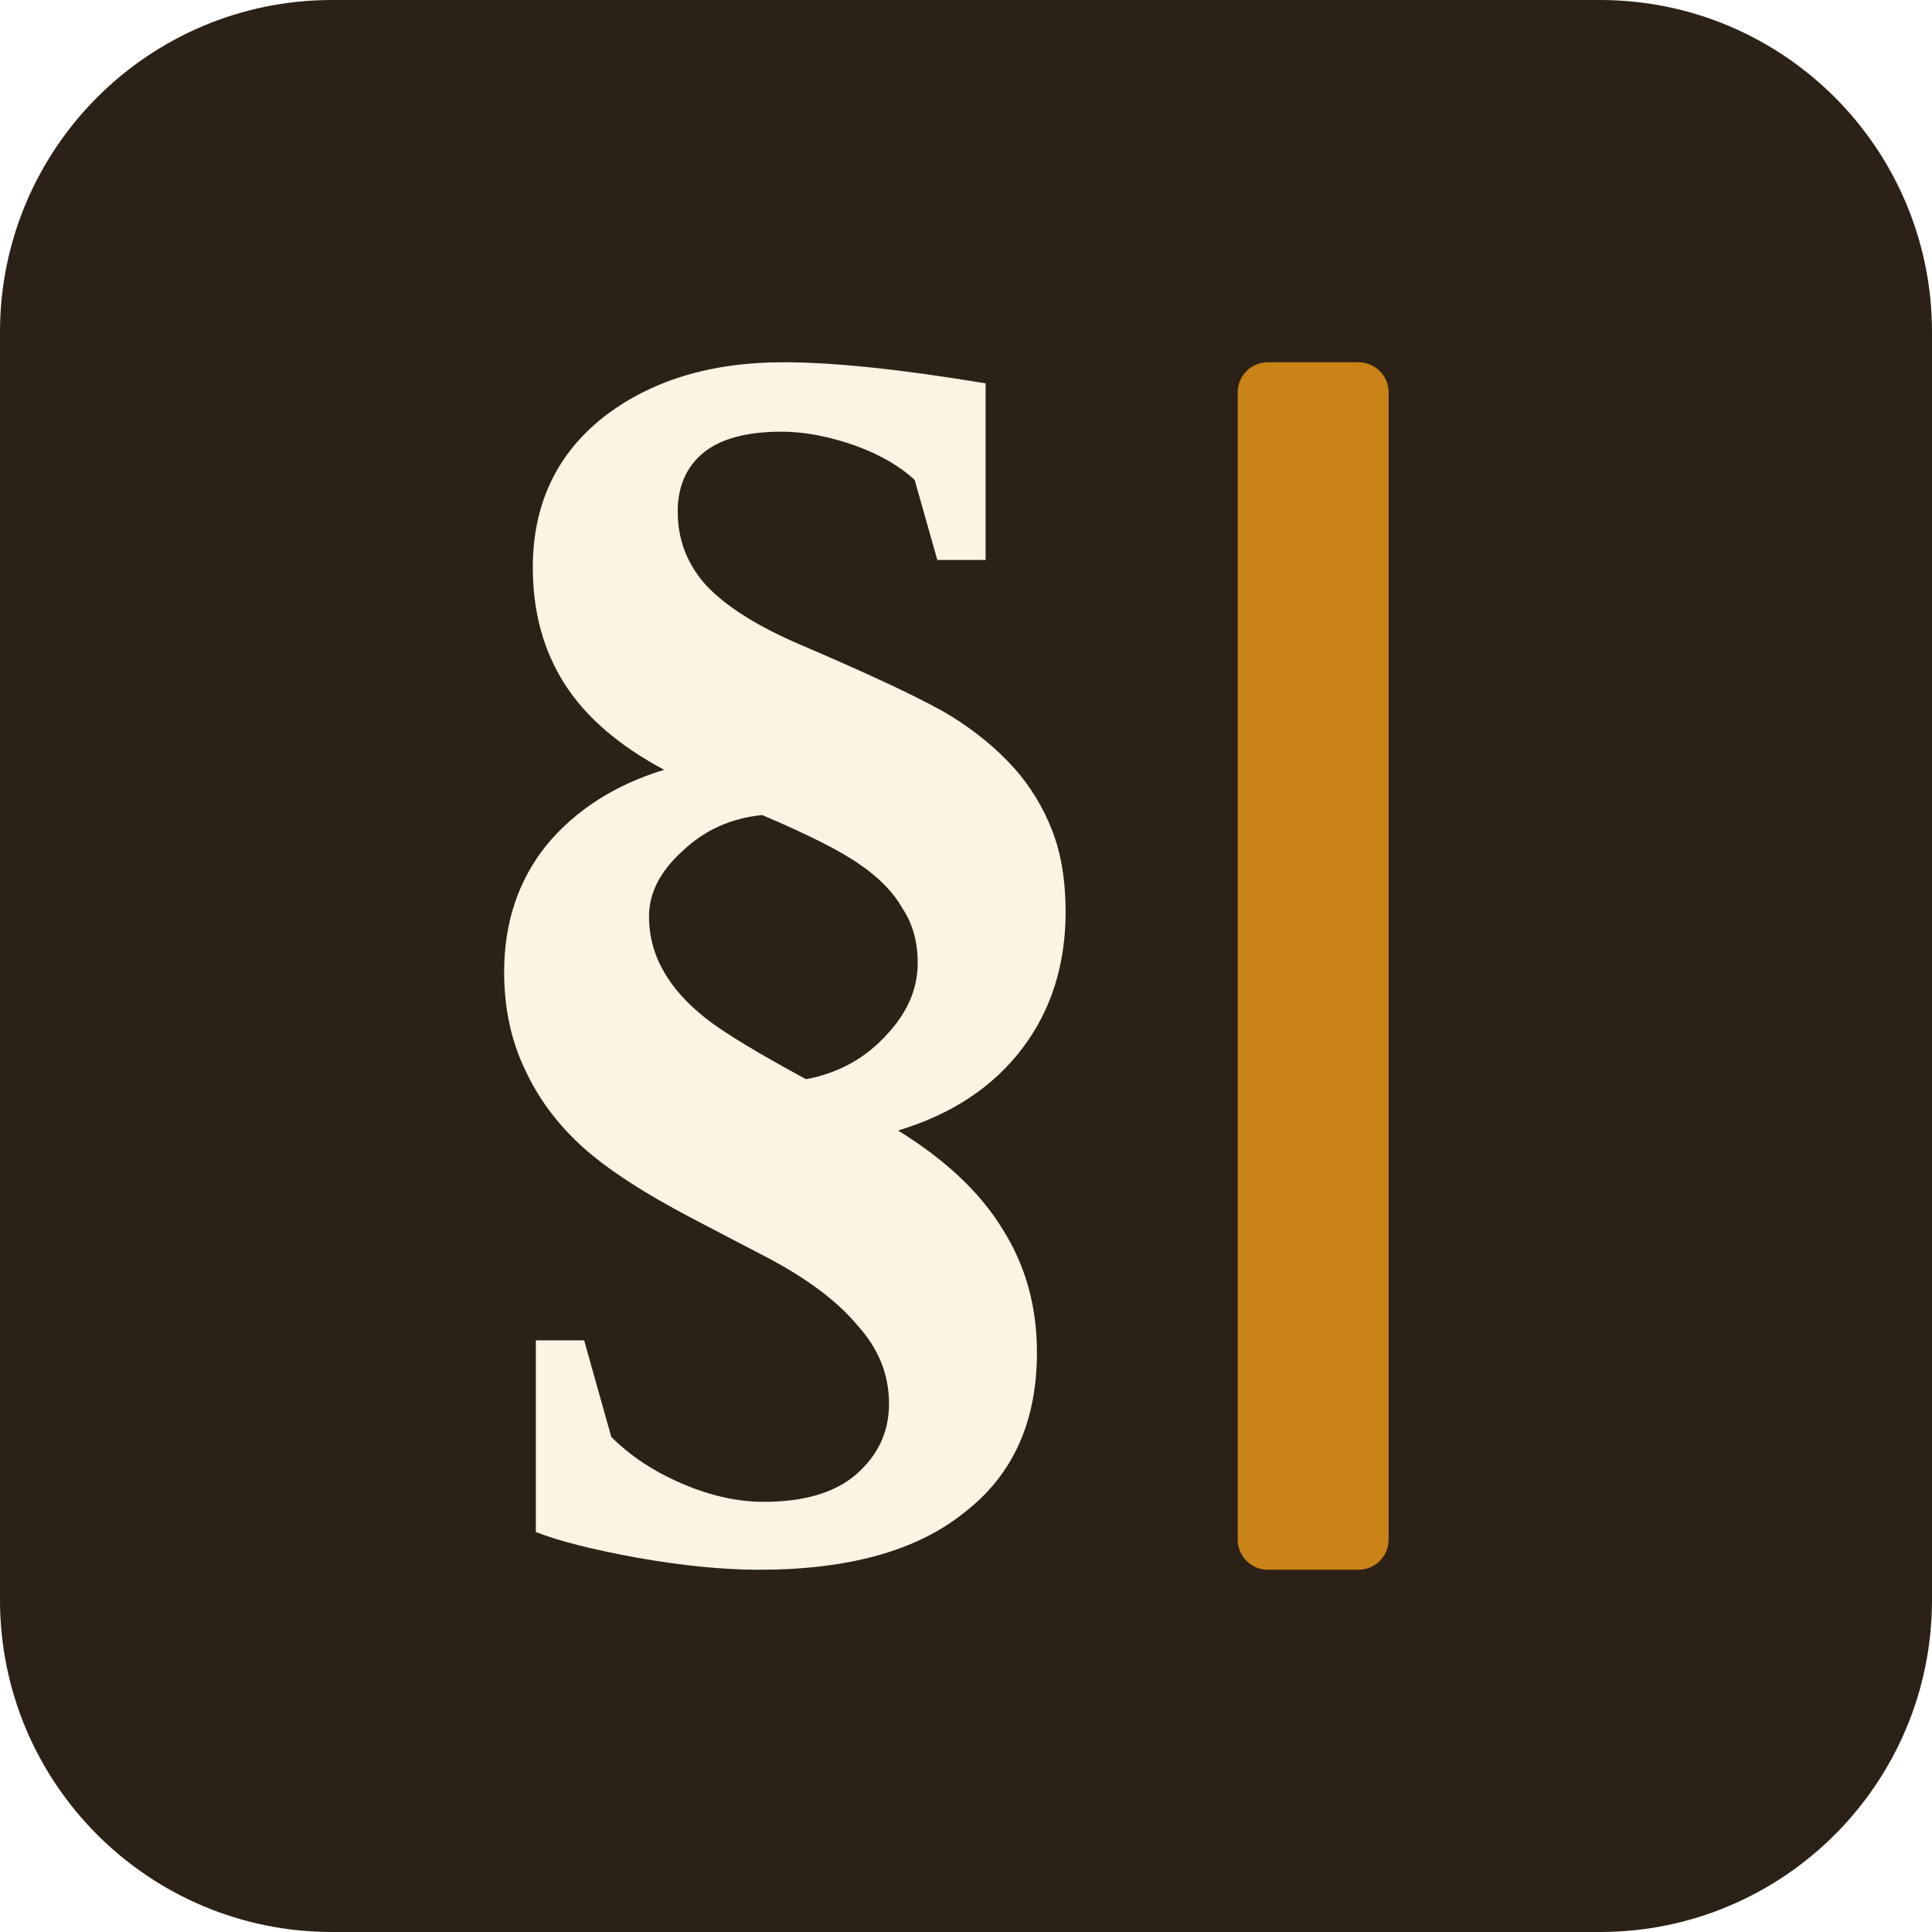
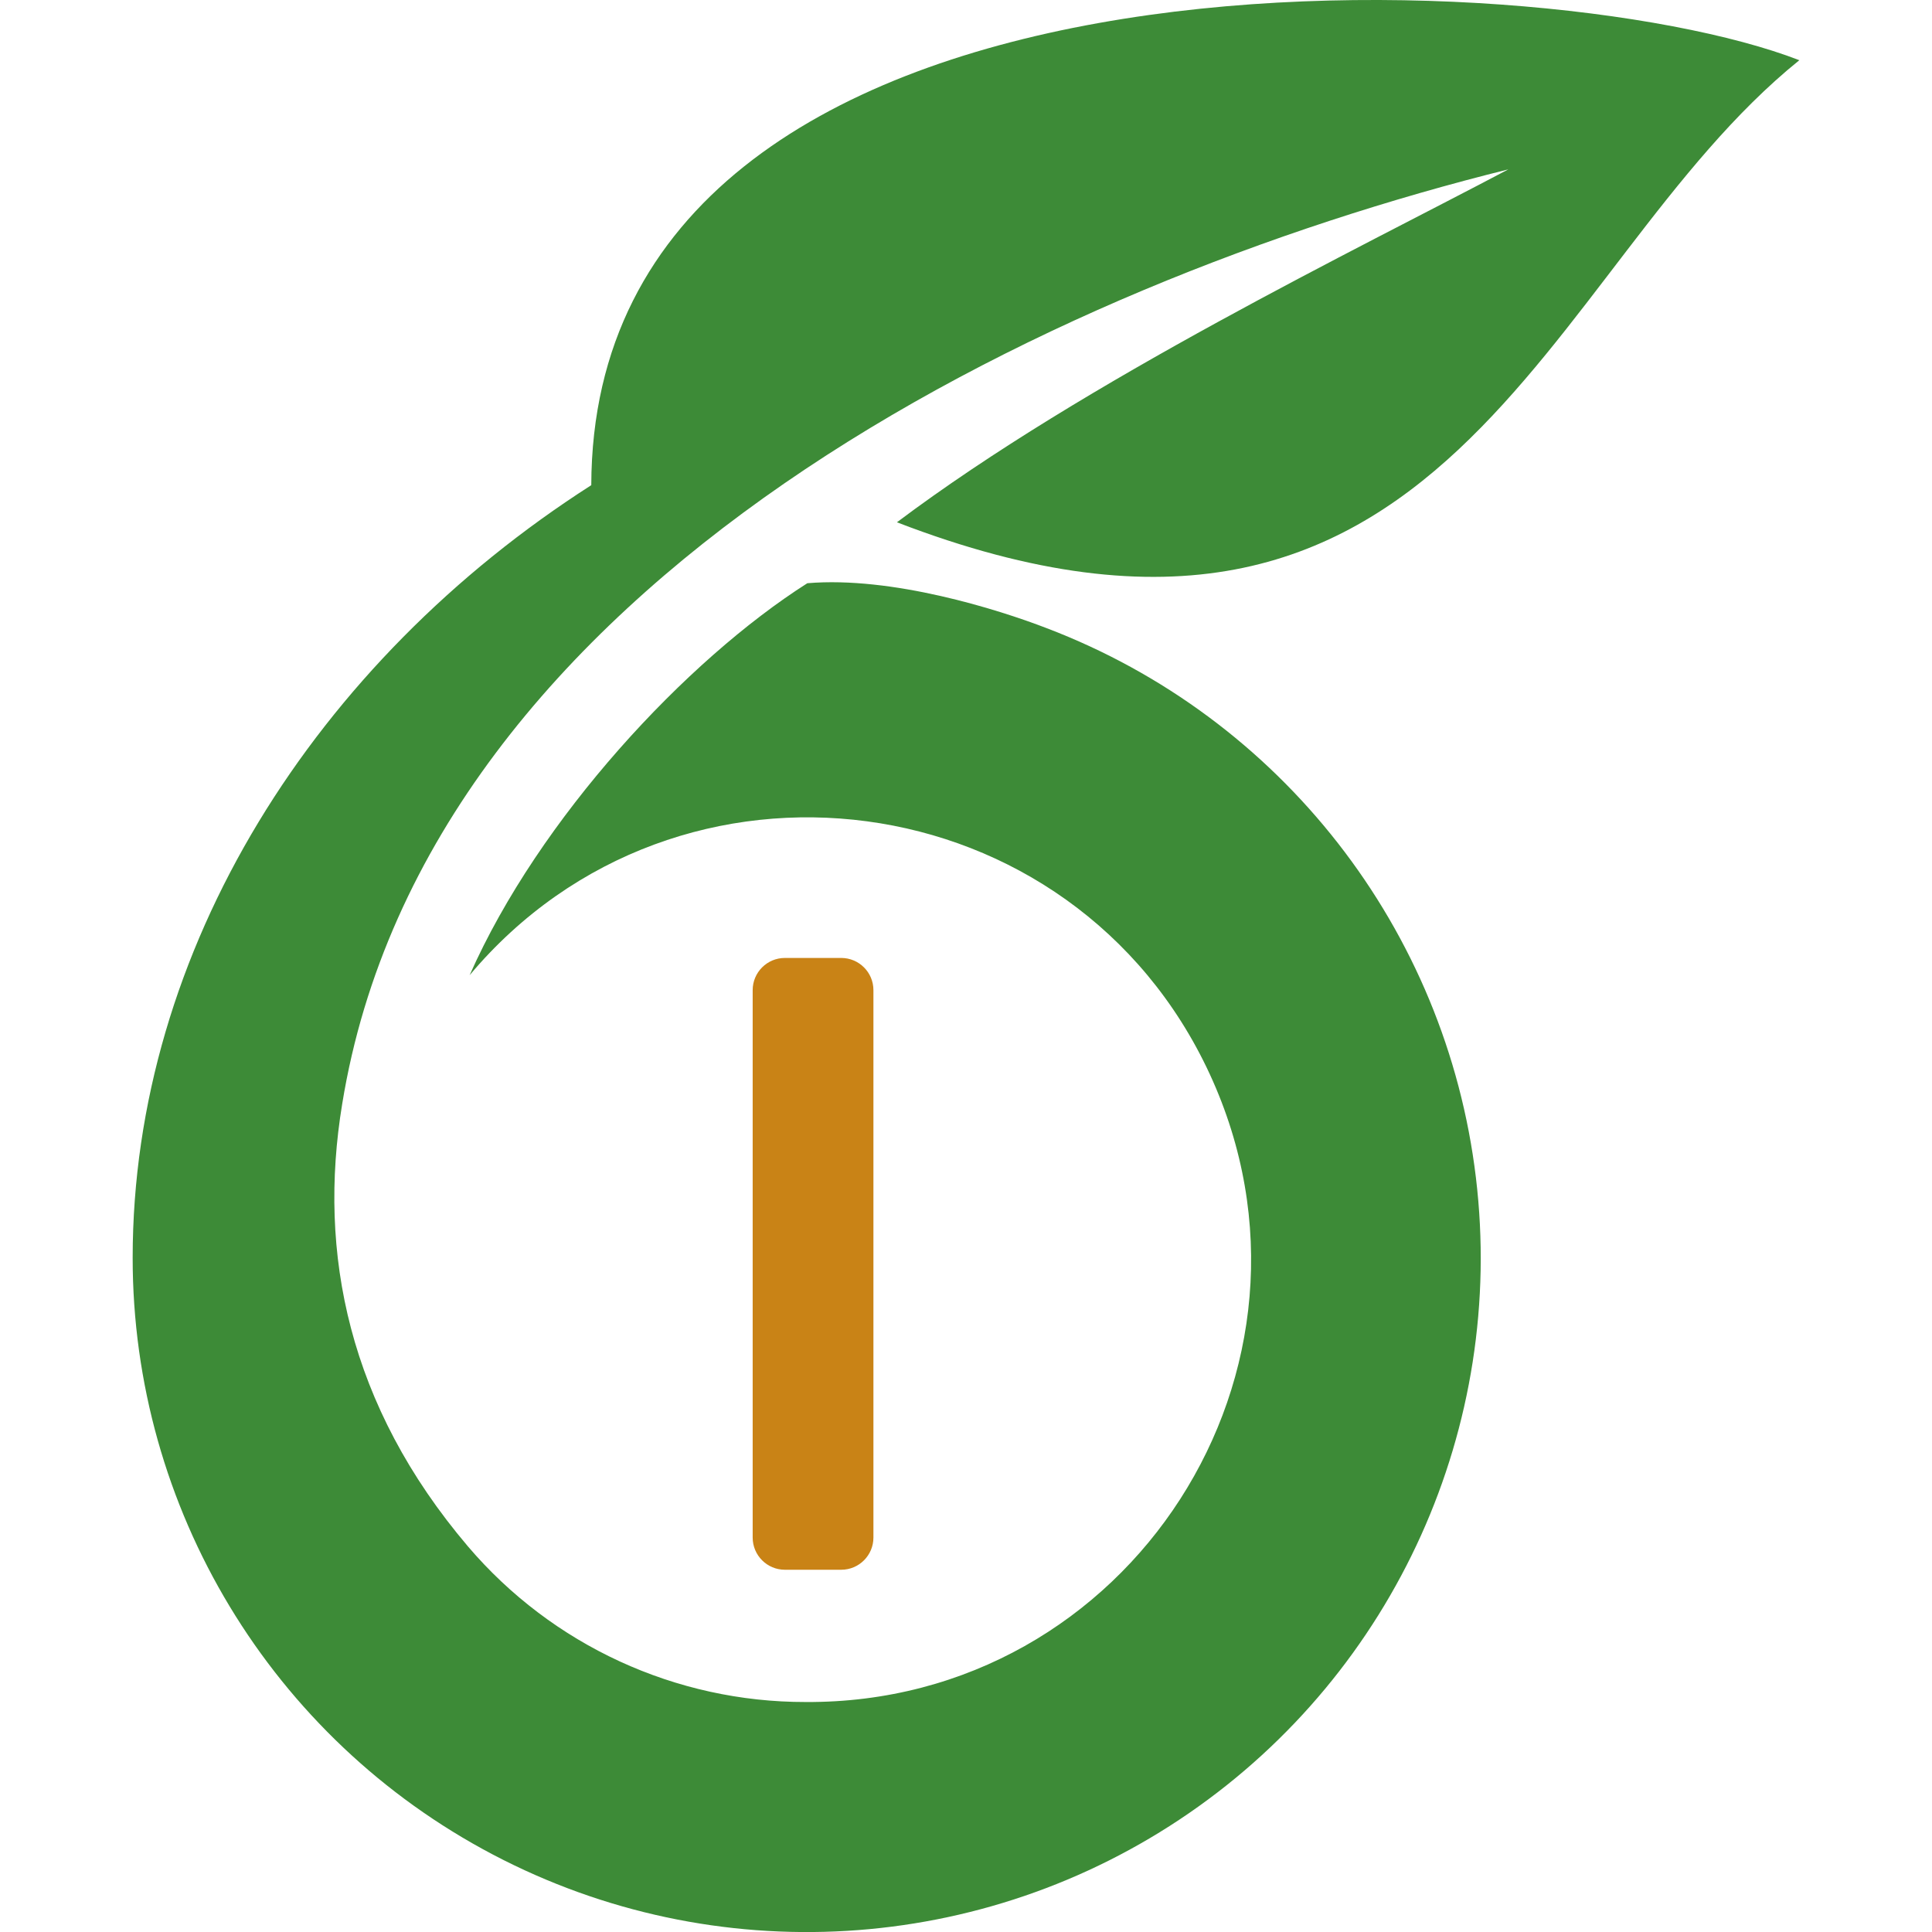
- <svg xmlns="http://www.w3.org/2000/svg" viewBox="0 0 128 128" role="img" aria-labelledby="t d">
-   <rect width="128" height="128" rx="22" fill="#2b2116" />
-   <path d="M68.7 89.6Q68.7 96.5 63.9 100.2Q59.2 104 50.3 104Q46.7 104 42.2 103.2Q37.8 102.4 35.5 101.5V88.8H38.7L40.5 95.2Q42.4 97.1 45.2 98.3Q48 99.5 50.6 99.5Q54.6 99.5 56.7 97.7Q58.9 95.8 58.9 93Q58.9 90.1 56.8 87.8Q54.8 85.4 50.8 83.3L46.2 80.9Q41 78.2 38.5 75.9Q36.1 73.7 34.8 70.9Q33.4 68 33.4 64.4Q33.4 59.5 36.2 56Q39.1 52.5 44 51Q39.5 48.6 37.4 45.3Q35.3 42 35.3 37.6Q35.3 31.4 39.9 27.7Q44.6 24 51.9 24Q56.9 24 65.3 25.4V37.1H62.1L60.6 31.8Q59.1 30.4 56.6 29.5Q54 28.6 51.8 28.6Q48.3 28.6 46.6 30Q44.9 31.4 44.9 33.9Q44.9 36.7 46.8 38.8Q48.8 40.9 53 42.7Q60.7 46 63.1 47.5Q65.5 49 67.2 50.9Q68.8 52.7 69.7 55Q70.6 57.3 70.6 60.4Q70.6 65.7 67.7 69.5Q64.8 73.3 59.5 74.9Q64.2 77.8 66.4 81.4Q68.7 85 68.7 89.6ZM60.8 63.8Q60.8 61.7 59.8 60.2Q58.9 58.6 57 57.3Q55.2 56 50.5 54Q47.4 54.3 45.2 56.4Q43 58.4 43 60.7Q43 62.7 44 64.4Q44.9 66 46.8 67.5Q48.6 68.9 53.4 71.5Q56.6 70.9 58.7 68.6Q60.8 66.4 60.8 63.8Z" fill="#fbf3e4" />
-   <rect x="82" y="24" width="10" height="80" rx="2" fill="#c98316" />
+ <svg xmlns="http://www.w3.org/2000/svg" viewBox="0 0 24 24" role="img" aria-labelledby="t">
+   <path d="M22.352.748C19.111-.51 7.365-.982 7.345 6.027c-3.427 2.194-5.697 5.768-5.697 9.598a8.373 8.373 0 0 0 13.123 6.898 8.373 8.373 0 0 0-1.767-14.719c-.606-.234-1.923-.648-2.975-.559-1.501.954-3.331 2.916-4.195 4.869 2.589-3.082 7.505-2.425 9.194 1.229 1.689 3.654-.994 7.824-5.02 7.8a5.5 5.5 0 0 1-4.195-1.933c-1.485-1.748-1.868-3.644-1.562-5.497 1.057-6.495 8.759-10.189 14.486-11.609-1.868.989-5.237 2.613-7.595 4.384C18.015 9.138 19.131 3.345 22.352.748z" fill="#3d8b37" />
+   <rect x="9.35" y="11.9" width="1.5" height="7.6" rx="0.4" fill="#c98316" />
</svg>
